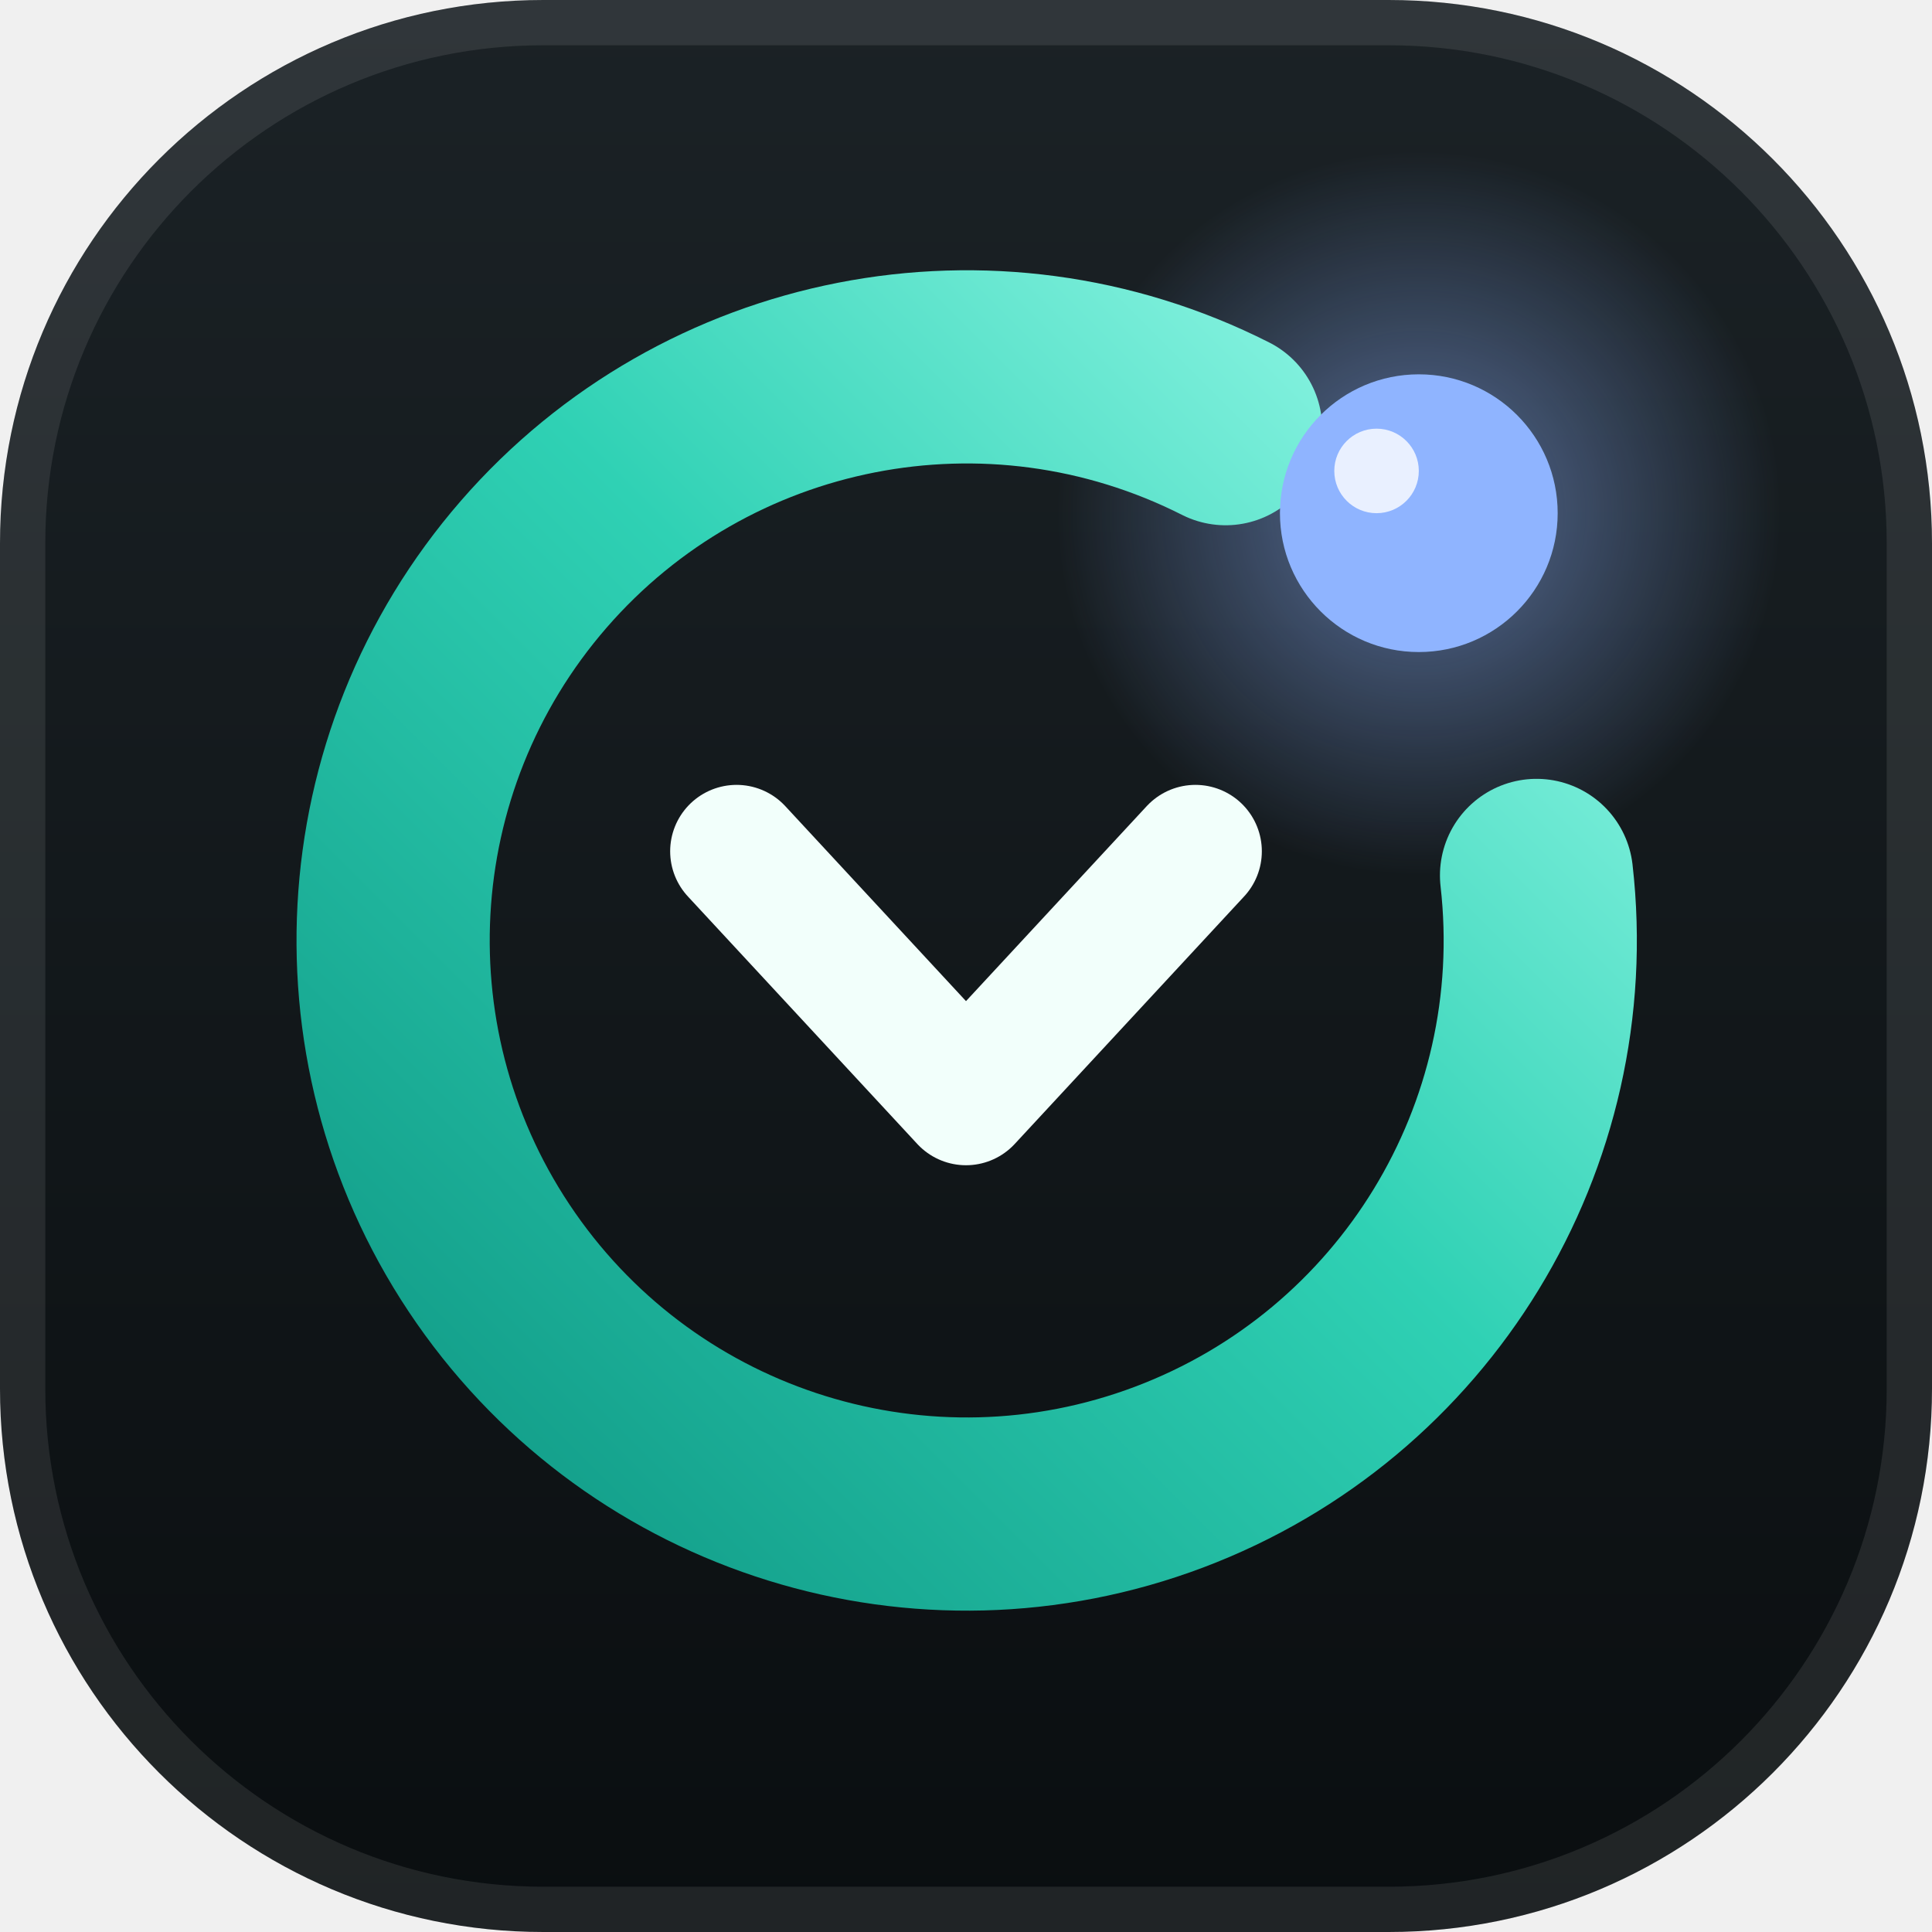
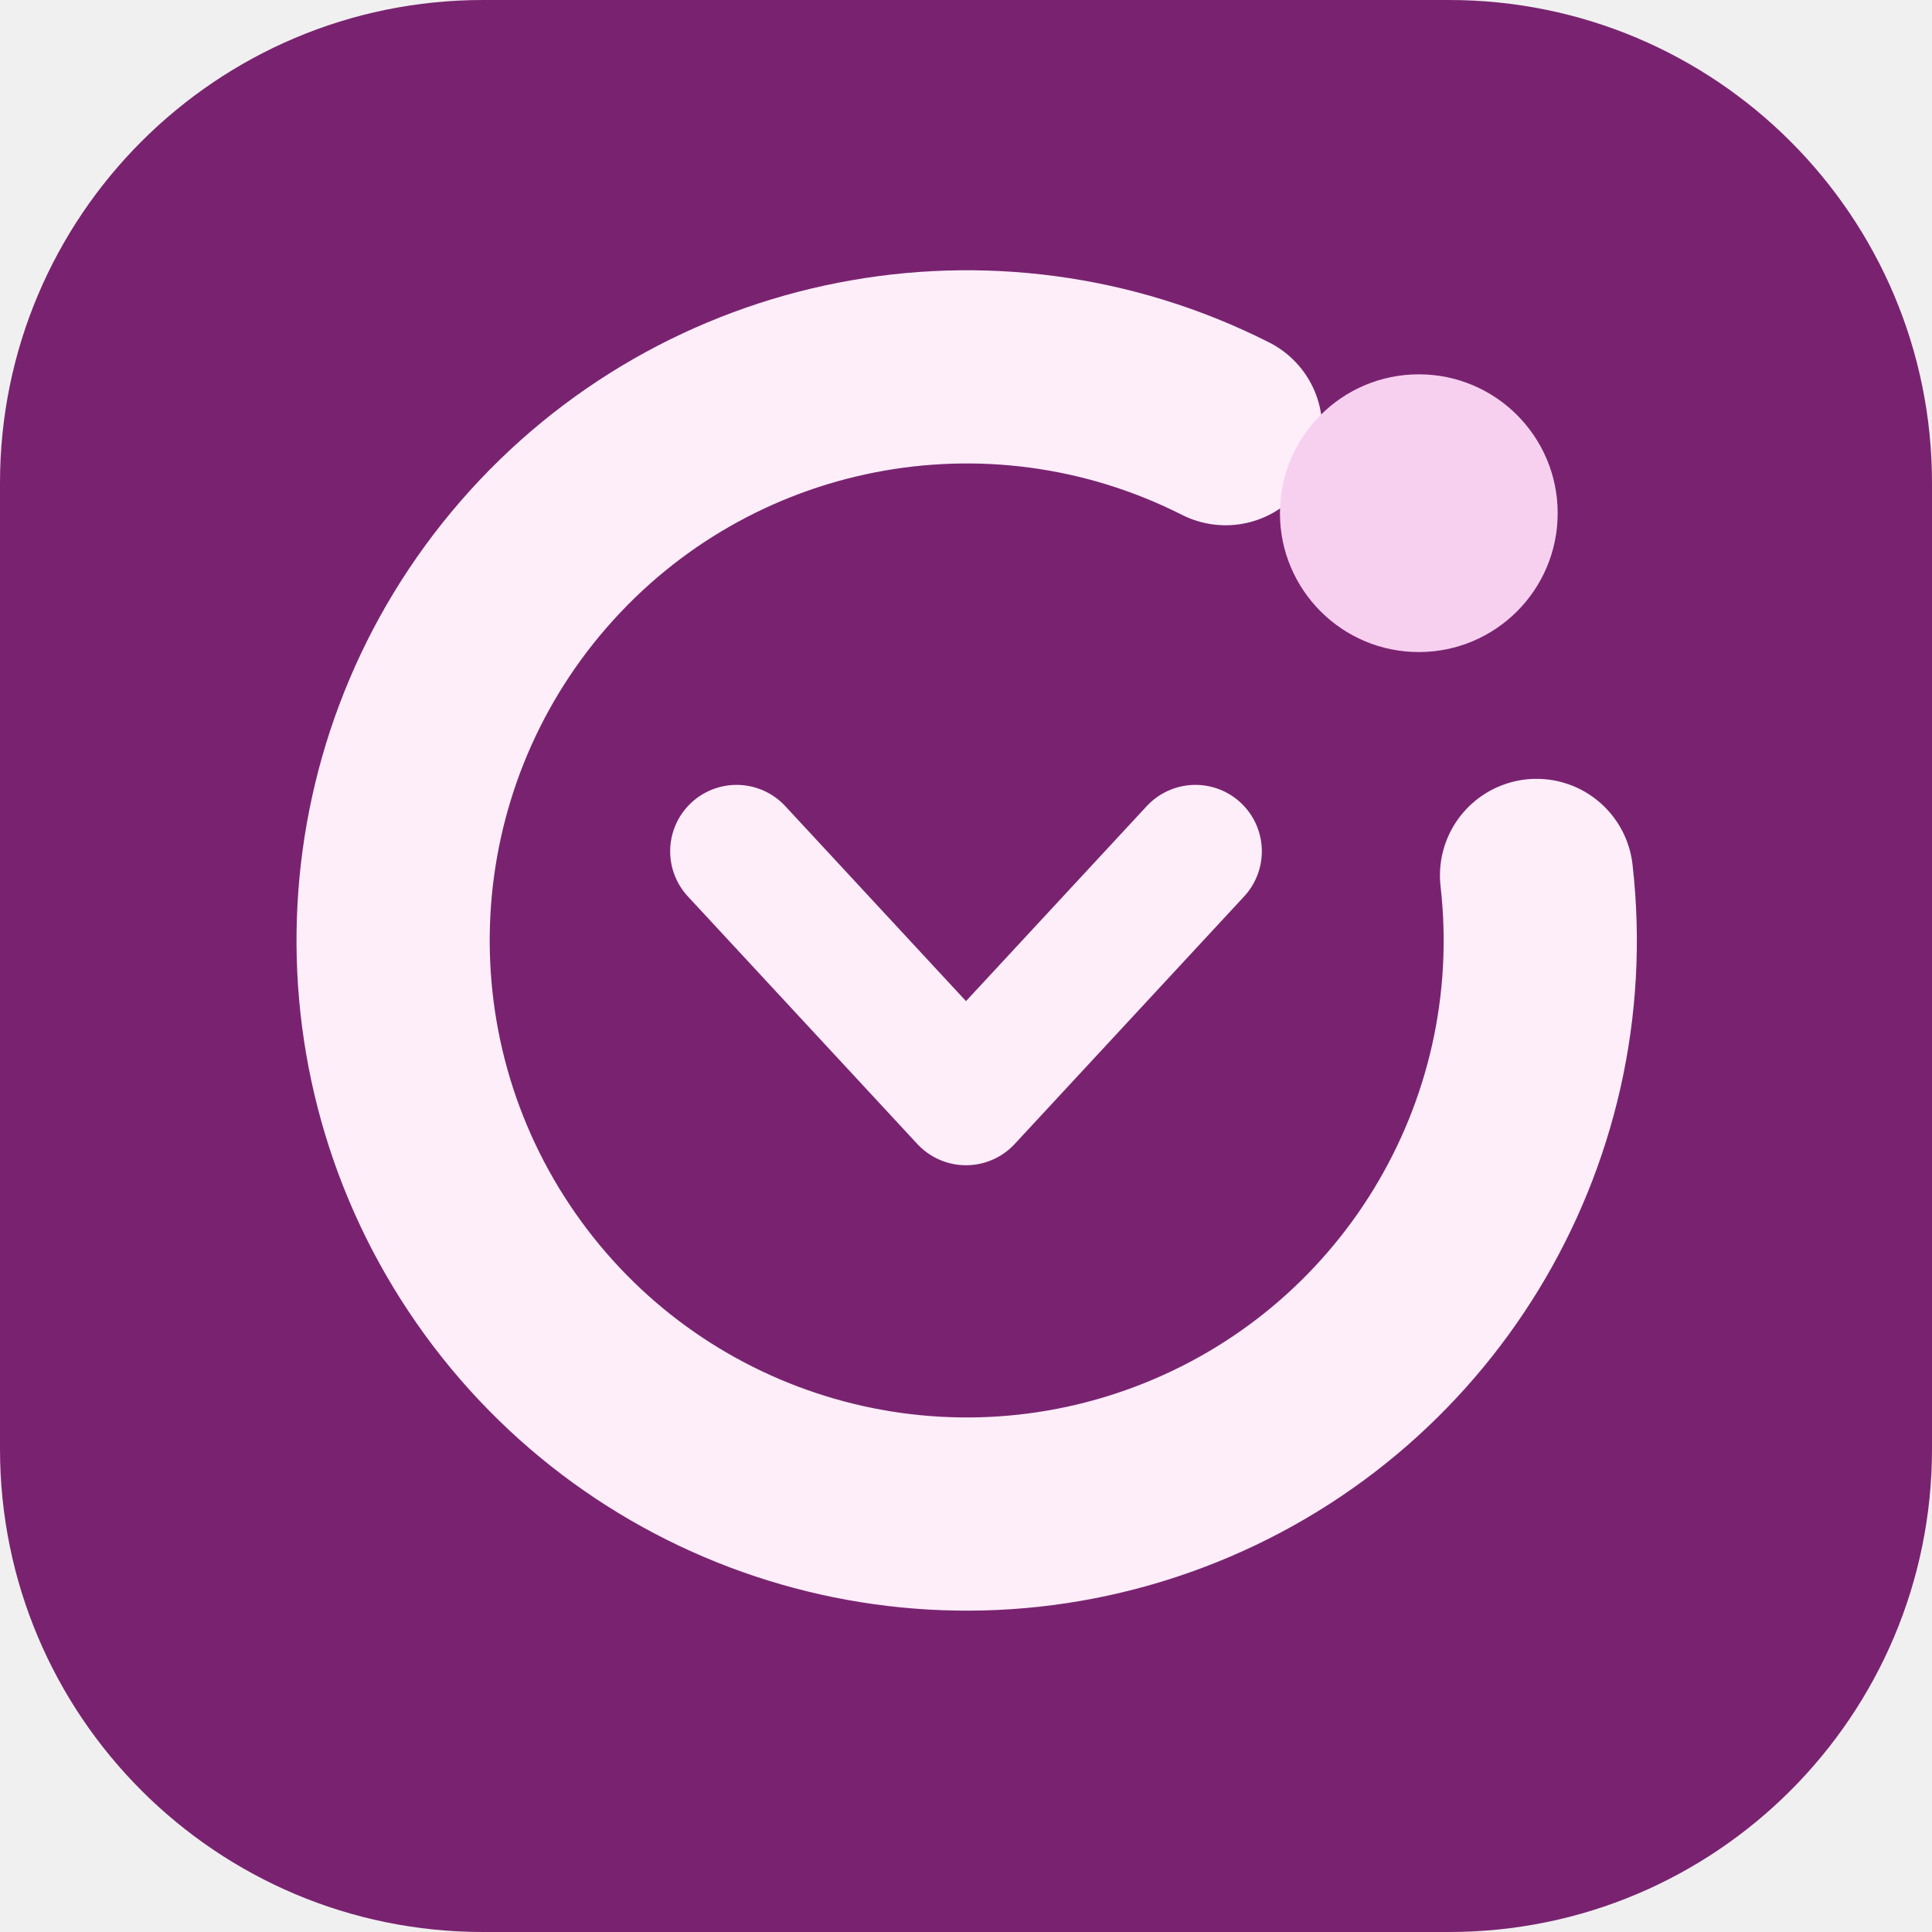
- <svg xmlns="http://www.w3.org/2000/svg" viewBox="0 0 64 64" role="img" aria-label="Oryvex">
-   <defs>
-     <linearGradient id="oxg-bg" x1="0" y1="0" x2="0" y2="64" gradientUnits="userSpaceOnUse">
-       <stop offset="0" stop-color="#1b2226" />
-       <stop offset="1" stop-color="#0a0e10" />
-     </linearGradient>
-     <linearGradient id="oxg-ring" x1="10" y1="54" x2="54" y2="10" gradientUnits="userSpaceOnUse">
-       <stop offset="0" stop-color="#0a8f7d" />
-       <stop offset=".55" stop-color="#2fd1b4" />
-       <stop offset="1" stop-color="#a6fff0" />
-     </linearGradient>
-     <radialGradient id="oxg-glow" cx="47" cy="17" r="12" gradientUnits="userSpaceOnUse">
-       <stop offset="0" stop-color="#8fb4ff" stop-opacity=".55" />
-       <stop offset="1" stop-color="#8fb4ff" stop-opacity="0" />
-     </radialGradient>
-   </defs>
-   <rect width="64" height="64" rx="18" fill="url(#oxg-bg)" />
-   <rect x=".75" y=".75" width="62.5" height="62.5" rx="17.25" fill="none" stroke="#ffffff" stroke-opacity=".09" stroke-width="1.5" />
-   <circle cx="47" cy="17" r="12" fill="url(#oxg-glow)" />
-   <path d="M40.6 14.2A19 19 0 1 0 50.9 29" fill="none" stroke="url(#oxg-ring)" stroke-width="6.4" stroke-linecap="round" />
-   <circle cx="47" cy="17" r="4.6" fill="#8fb4ff" />
-   <circle cx="45.6" cy="15.6" r="1.4" fill="#ffffff" fill-opacity=".8" />
-   <path d="M24.4 28.2 32 36.4l7.6-8.2" fill="none" stroke="#f2fffb" stroke-width="4.4" stroke-linecap="round" stroke-linejoin="round" />
+ <svg xmlns="http://www.w3.org/2000/svg" viewBox="0 0 64 64" width="512" height="512" role="img" aria-label="Oryvex">
+   <rect width="64" height="64" rx="16" fill="#792370" />
+   <path d="M40.6 14.2A19 19 0 1 0 50.9 29" fill="none" stroke="#fdeefa" stroke-width="6.4" stroke-linecap="round" />
+   <circle cx="47" cy="17" r="4.6" fill="#f7d0f0" />
+   <path d="M24.4 28.2 32 36.4l7.6-8.2" fill="none" stroke="#fdeefa" stroke-width="4.4" stroke-linecap="round" stroke-linejoin="round" />
</svg>
